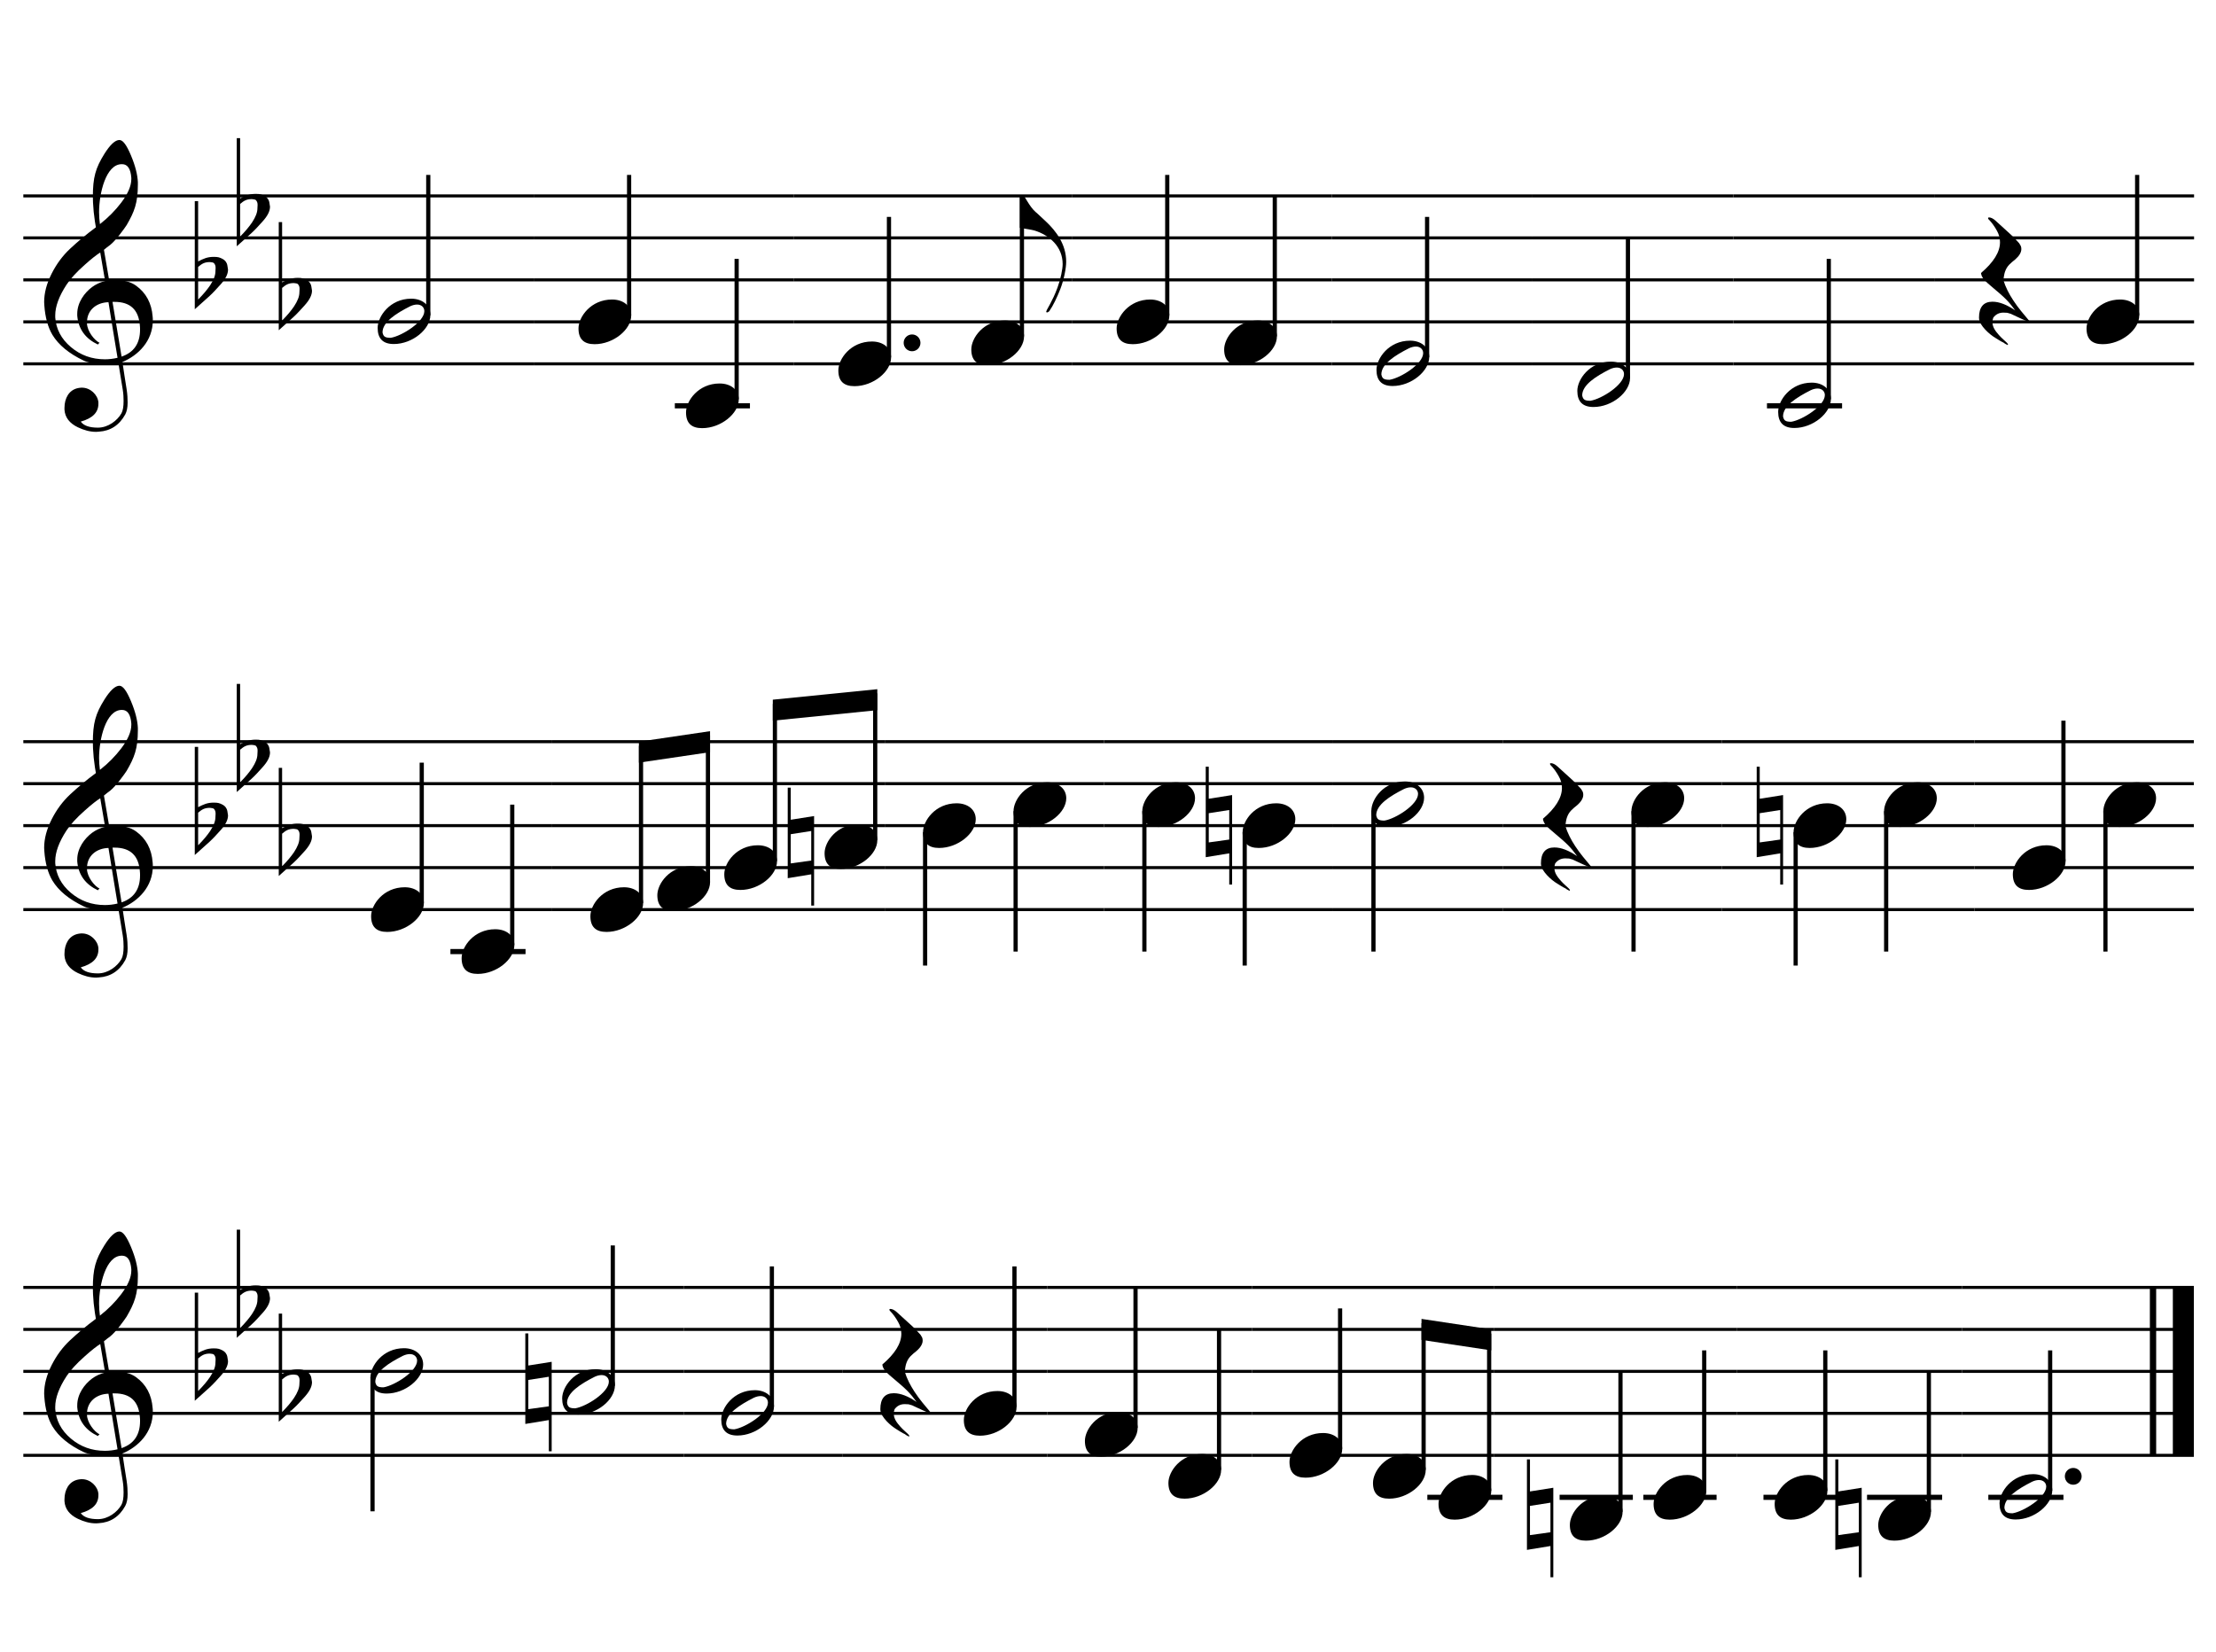
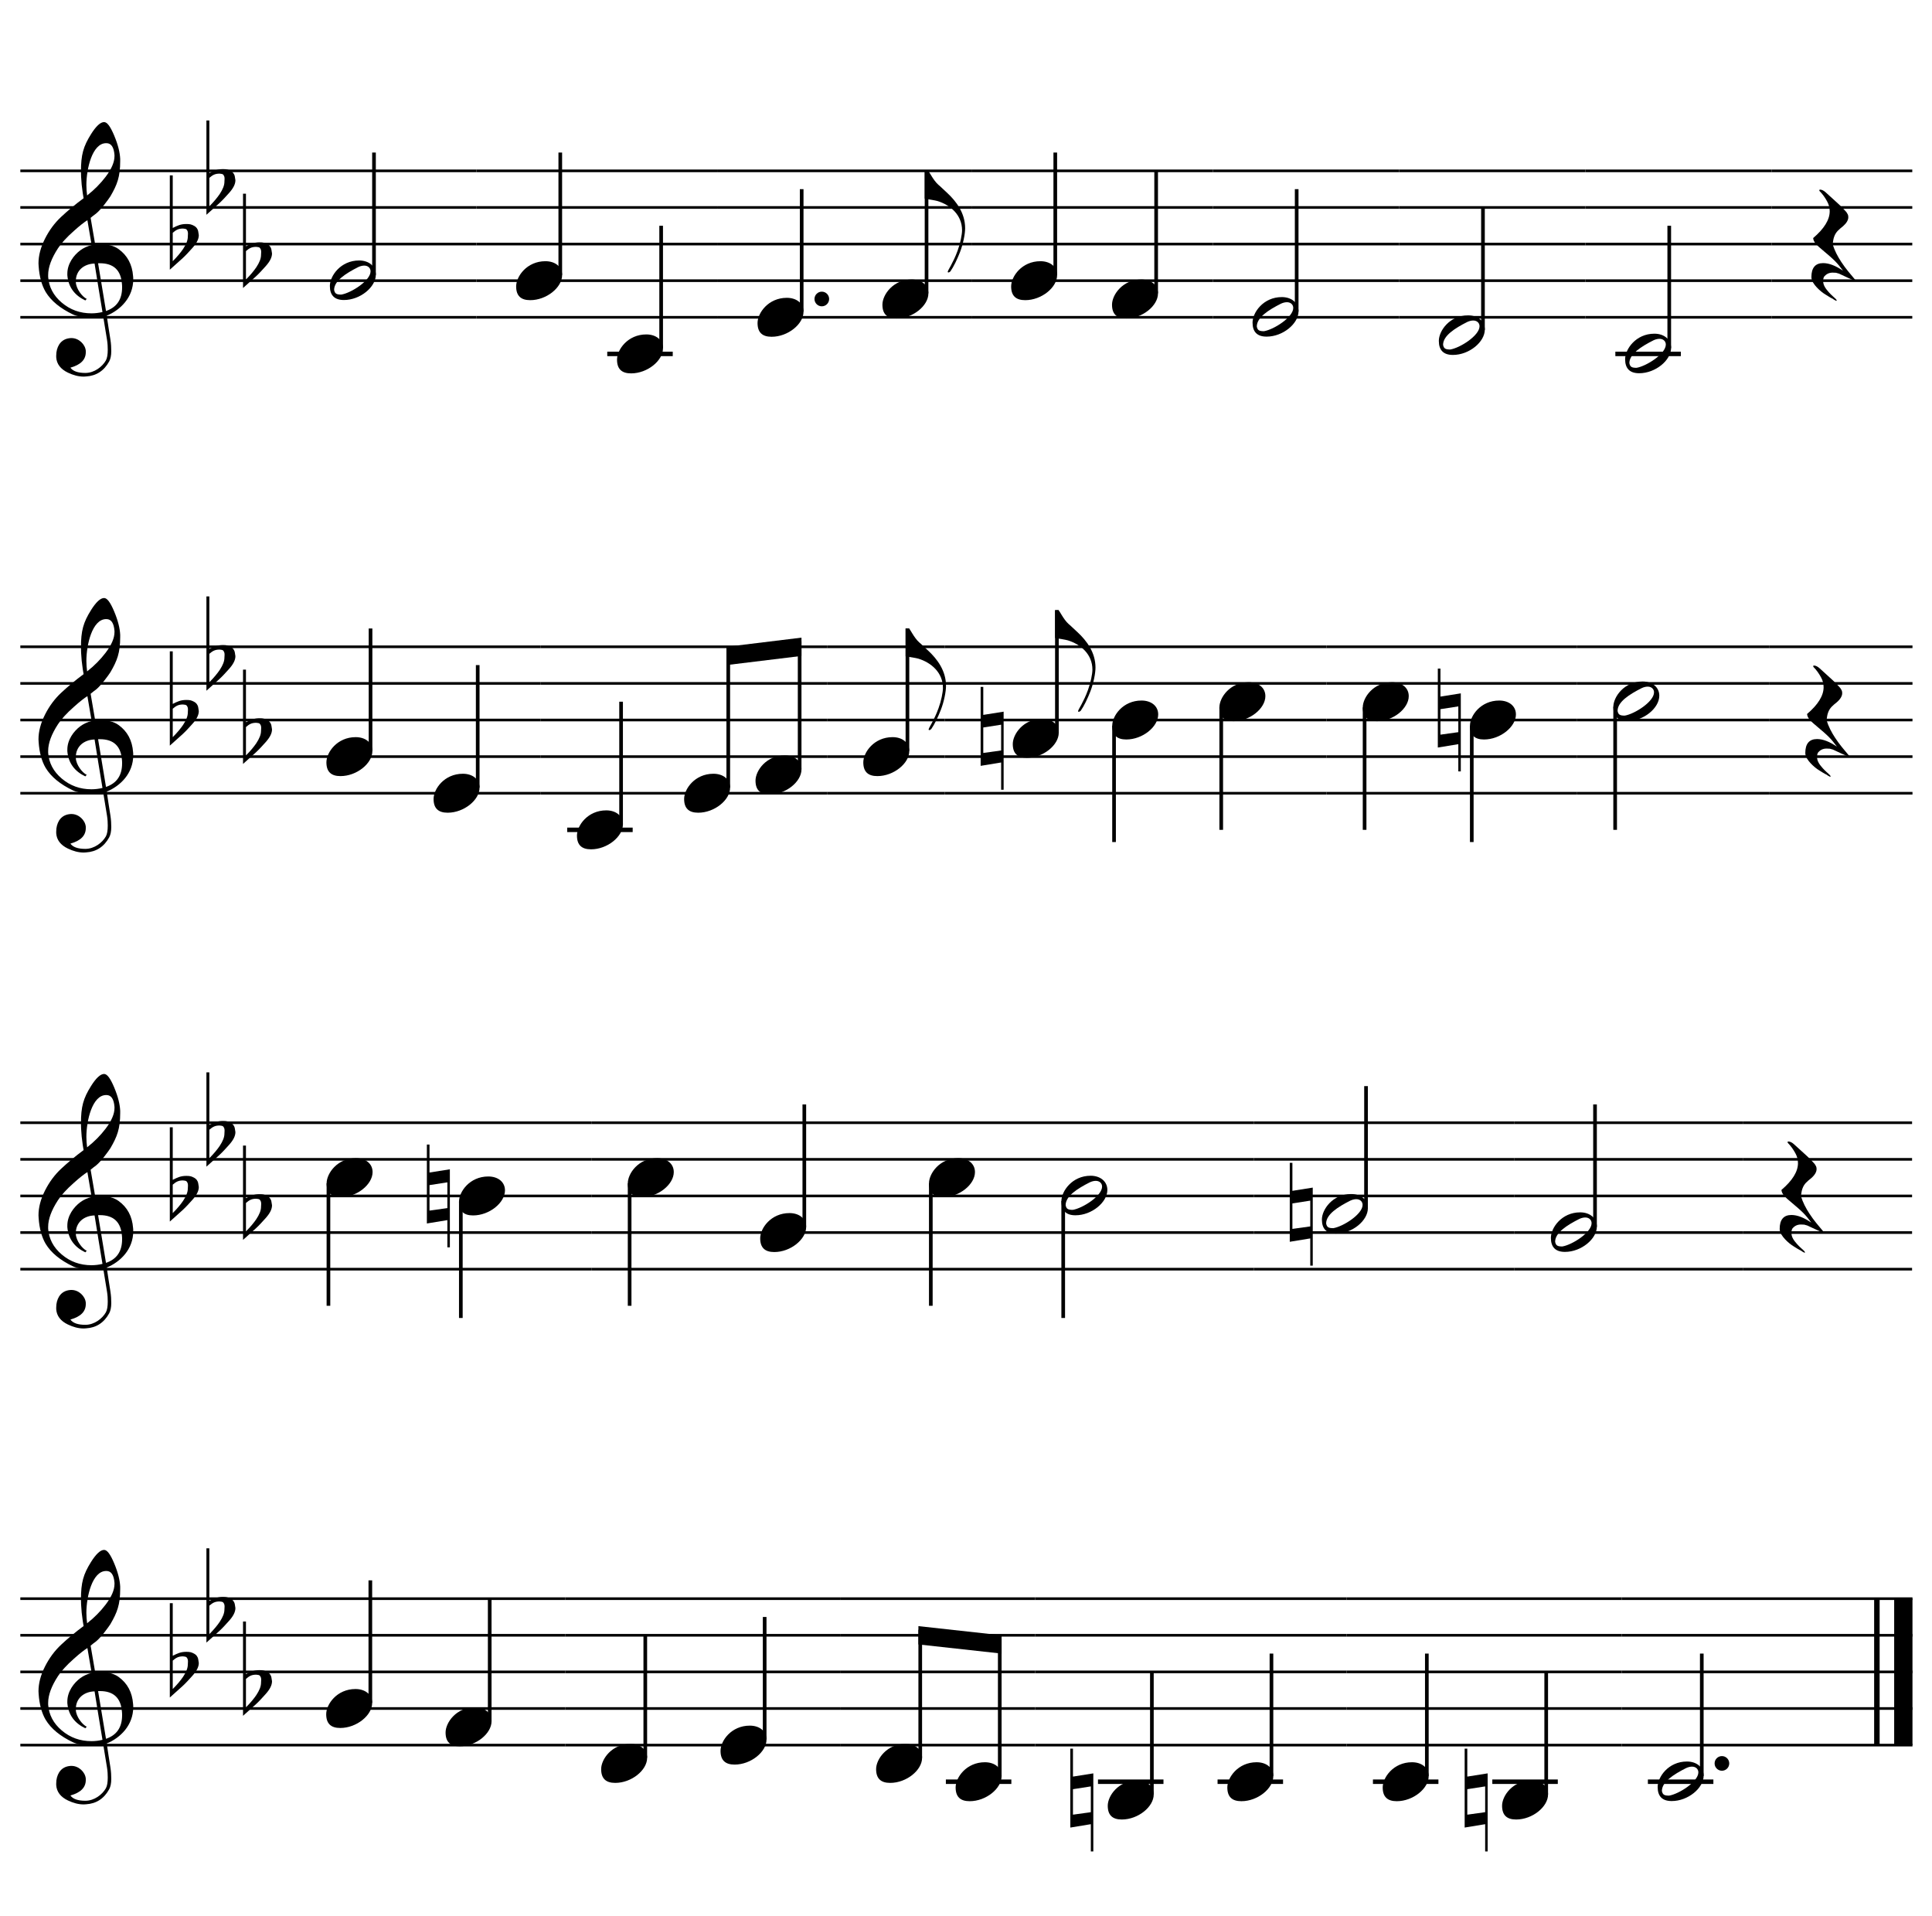
- <svg xmlns="http://www.w3.org/2000/svg" xmlns:xlink="http://www.w3.org/1999/xlink" viewBox="0 0 9500 7080">
+ <svg xmlns="http://www.w3.org/2000/svg" xmlns:xlink="http://www.w3.org/1999/xlink" viewBox="0 0 9500 9420">
  <defs>
    <g id="E050">
      <path transform="scale(1,-1)" d="M441 -245c-23 -4 -48 -6 -76 -6c-59 0 -102 7 -130 20c-88 42 -150 93 -187 154c-26 44 -43 103 -48 176c0 6 -1 13 -1 19c0 54 15 111 45 170c29 57 65 106 110 148s96 85 153 127c-3 16 -8 46 -13 92c-4 43 -5 73 -5 89c0 117 16 172 69 257c34 54 64 82 89 82 c21 0 43 -30 69 -92s39 -115 41 -159v-15c0 -109 -21 -162 -67 -241c-13 -20 -63 -90 -98 -118c-13 -9 -25 -19 -37 -29l31 -181c8 1 18 2 28 2c58 0 102 -12 133 -35c59 -43 92 -104 98 -184c1 -7 1 -15 1 -22c0 -123 -87 -209 -181 -248c8 -57 17 -110 25 -162 c5 -31 6 -58 6 -80c0 -30 -5 -53 -14 -70c-35 -64 -88 -99 -158 -103c-5 0 -11 -1 -16 -1c-37 0 -72 10 -108 27c-50 24 -77 59 -80 105v11c0 29 7 55 20 76c18 28 45 42 79 44h6c49 0 93 -42 97 -87v-9c0 -51 -34 -86 -105 -106c17 -24 51 -36 102 -36c62 0 116 43 140 85 c9 16 13 41 13 74c0 20 -1 42 -5 67c-8 53 -18 106 -26 159zM461 939c-95 0 -135 -175 -135 -286c0 -24 2 -48 5 -71c50 39 92 82 127 128c40 53 60 100 60 140v8c-4 53 -22 81 -55 81h-2zM406 119l54 -326c73 25 110 78 110 161c0 7 0 15 -1 23c-7 95 -57 142 -151 142h-12 zM382 117c-72 -2 -128 -47 -128 -120v-7c2 -46 43 -99 75 -115c-3 -2 -7 -5 -10 -10c-70 33 -116 88 -123 172v11c0 68 44 126 88 159c23 17 49 29 78 36l-29 170c-21 -13 -52 -37 -92 -73c-50 -44 -86 -84 -109 -119c-45 -69 -67 -130 -67 -182v-13c5 -68 35 -127 93 -176 s125 -73 203 -73c25 0 50 3 75 9c-19 111 -36 221 -54 331z" />
    </g>
    <g id="E260">
      <path transform="scale(1,-1)" d="M20 110c32 16 54 27 93 27c26 0 35 -3 54 -13c13 -7 24 -20 27 -38l4 -25c0 -28 -16 -57 -45 -89c-23 -25 -39 -44 -65 -68l-88 -79v644h20v-359zM90 106c-32 0 -48 -10 -70 -29v-194c31 31 54 59 71 84c21 32 32 59 32 84c0 9 1 16 1 20c0 14 -3 21 -11 30l-8 3z" />
    </g>
    <g id="E0A3">
      <path transform="scale(1,-1)" d="M278 64c0 22 -17 39 -43 39c-12 0 -26 -3 -41 -10c-85 -43 -165 -94 -165 -156c5 -25 15 -32 49 -32c67 11 200 95 200 159zM0 -36c0 68 73 174 200 174c66 0 114 -39 114 -97c0 -84 -106 -173 -218 -173c-64 0 -96 32 -96 96z" />
    </g>
    <g id="E0A4">
      <path transform="scale(1,-1)" d="M0 -39c0 68 73 172 200 172c66 0 114 -37 114 -95c0 -84 -106 -171 -218 -171c-64 0 -96 30 -96 94z" />
    </g>
    <g id="E240">
      <path transform="scale(1,-1)" d="M179 -646c15 29 29 55 46 102c18 49 30 108 30 138c0 105 -80 173 -168 200c-18 5 -47 9 -87 16v190h22c8 0 33 -61 71 -95c4 -3 -2 3 61 -56c62 -58 122 -137 122 -241c0 -38 -13 -106 -35 -163c-20 -51 -43 -99 -66 -132c-6 -5 -10 -7 -13 -7s-5 2 -5 5l4 10 c1 3 14 25 18 33z" />
    </g>
    <g id="E4E5">
      <path transform="scale(1,-1)" d="M107 292c-13 24 -30 49 -52 71c-1 1 0 2 0 3l-2 2c3 3 4 4 6 4c12 0 26 -7 40 -20s44 -40 89 -81c26 -24 28 -29 46 -47c4 -4 8 -9 10 -14c6 -8 8 -16 8 -27c0 -19 -12 -40 -36 -61c-28 -23 -49 -38 -61 -73c-4 -11 -7 -27 -10 -50c13 -43 34 -83 59 -121 c31 -47 59 -79 101 -129c-8 0 -26 7 -54 20l-62 29l-21 6l-23 1c-25 0 -45 -10 -60 -30l-4 -14l-1 -12c0 -33 20 -56 39 -78c8 -9 17 -18 26 -26c17 -15 27 -24 28 -30l-3 -3c-11 5 -19 10 -25 15c-9 3 -37 21 -45 26c-24 14 -45 32 -63 51c-19 21 -37 44 -37 71 c0 63 27 95 80 95c41 0 86 -18 136 -52c-19 26 -37 48 -55 66c-23 23 -48 44 -73 65c-28 23 -47 40 -58 53s-17 26 -18 39c75 64 113 125 113 183c0 27 -7 48 -18 68z" />
    </g>
    <g id="E261">
      <path transform="scale(1,-1)" d="M0 -188v539h18v-191l139 22v-533h-17v186zM18 -100l122 17v176l-122 -19v-174z" />
    </g>
  </defs>
  <g transform="translate(100, 300)">
-     <path d="M0 540 L2188 540" stroke-width="13" stroke="#000" />
-     <path d="M0 720 L2188 720" stroke-width="13" stroke="#000" />
-     <path d="M0 900 L2188 900" stroke-width="13" stroke="#000" />
-     <path d="M0 1080 L2188 1080" stroke-width="13" stroke="#000" />
-     <path d="M0 1260 L2188 1260" stroke-width="13" stroke="#000" />
+     <path d="M0 540 L2243 540" stroke-width="13" stroke="#000" />
+     <path d="M0 720 L2243 720" stroke-width="13" stroke="#000" />
+     <path d="M0 900 L2243 900" stroke-width="13" stroke="#000" />
+     <path d="M0 1080 L2243 1080" stroke-width="13" stroke="#000" />
+     <path d="M0 1260 L2243 1260" stroke-width="13" stroke="#000" />
    <use transform="translate(90, 1080) scale(0.72, 0.72)" xlink:href="#E050" />
    <use transform="translate(735, 900) scale(0.72, 0.72)" xlink:href="#E260" />
    <use transform="translate(915, 630) scale(0.72, 0.72)" xlink:href="#E260" />
    <use transform="translate(1095, 990) scale(0.72, 0.72)" xlink:href="#E260" />
-     <use transform="translate(1519, 1080) scale(0.72, 0.72)" xlink:href="#E0A3" />
-     <path d="M1736 1052 L1736 450" stroke-width="18" stroke="#000" />
-     <path d="M2188 540 L3302 540" stroke-width="13" stroke="#000" />
-     <path d="M2188 720 L3302 720" stroke-width="13" stroke="#000" />
-     <path d="M2188 900 L3302 900" stroke-width="13" stroke="#000" />
-     <path d="M2188 1080 L3302 1080" stroke-width="13" stroke="#000" />
-     <path d="M2188 1260 L3302 1260" stroke-width="13" stroke="#000" />
-     <path d="M2793 1440 L3115 1440" stroke-width="22" stroke="#000" />
-     <use transform="translate(2380, 1080) scale(0.72, 0.72)" xlink:href="#E0A4" />
-     <path d="M2597 1052 L2597 450" stroke-width="18" stroke="#000" />
-     <use transform="translate(2841, 1440) scale(0.72, 0.72)" xlink:href="#E0A4" />
-     <path d="M3058 1412 L3058 810" stroke-width="18" stroke="#000" />
-     <path d="M3302 540 L4495 540" stroke-width="13" stroke="#000" />
-     <path d="M3302 720 L4495 720" stroke-width="13" stroke="#000" />
-     <path d="M3302 900 L4495 900" stroke-width="13" stroke="#000" />
-     <path d="M3302 1080 L4495 1080" stroke-width="13" stroke="#000" />
-     <path d="M3302 1260 L4495 1260" stroke-width="13" stroke="#000" />
-     <use transform="translate(3494, 1260) scale(0.72, 0.72)" xlink:href="#E0A4" />
-     <ellipse cx="3810" cy="1170" rx="36" ry="36" />
-     <path d="M3711 1232 L3711 630" stroke-width="18" stroke="#000" />
-     <use transform="translate(4064, 1170) scale(0.72, 0.72)" xlink:href="#E0A4" />
-     <path d="M4281 1142 L4281 540" stroke-width="18" stroke="#000" />
-     <use transform="translate(4272, 540) scale(0.72, 0.72)" xlink:href="#E240" />
-     <path d="M4495 540 L5609 540" stroke-width="13" stroke="#000" />
-     <path d="M4495 720 L5609 720" stroke-width="13" stroke="#000" />
-     <path d="M4495 900 L5609 900" stroke-width="13" stroke="#000" />
-     <path d="M4495 1080 L5609 1080" stroke-width="13" stroke="#000" />
-     <path d="M4495 1260 L5609 1260" stroke-width="13" stroke="#000" />
-     <use transform="translate(4687, 1080) scale(0.72, 0.72)" xlink:href="#E0A4" />
-     <path d="M4904 1052 L4904 450" stroke-width="18" stroke="#000" />
-     <use transform="translate(5148, 1170) scale(0.72, 0.72)" xlink:href="#E0A4" />
-     <path d="M5365 1142 L5365 540" stroke-width="18" stroke="#000" />
-     <path d="M5609 540 L6470 540" stroke-width="13" stroke="#000" />
-     <path d="M5609 720 L6470 720" stroke-width="13" stroke="#000" />
-     <path d="M5609 900 L6470 900" stroke-width="13" stroke="#000" />
-     <path d="M5609 1080 L6470 1080" stroke-width="13" stroke="#000" />
-     <path d="M5609 1260 L6470 1260" stroke-width="13" stroke="#000" />
-     <use transform="translate(5801, 1260) scale(0.72, 0.72)" xlink:href="#E0A3" />
-     <path d="M6018 1232 L6018 630" stroke-width="18" stroke="#000" />
-     <path d="M6470 540 L7331 540" stroke-width="13" stroke="#000" />
-     <path d="M6470 720 L7331 720" stroke-width="13" stroke="#000" />
-     <path d="M6470 900 L7331 900" stroke-width="13" stroke="#000" />
-     <path d="M6470 1080 L7331 1080" stroke-width="13" stroke="#000" />
-     <path d="M6470 1260 L7331 1260" stroke-width="13" stroke="#000" />
-     <use transform="translate(6662, 1350) scale(0.72, 0.72)" xlink:href="#E0A3" />
-     <path d="M6879 1322 L6879 720" stroke-width="18" stroke="#000" />
-     <path d="M7331 540 L8192 540" stroke-width="13" stroke="#000" />
-     <path d="M7331 720 L8192 720" stroke-width="13" stroke="#000" />
-     <path d="M7331 900 L8192 900" stroke-width="13" stroke="#000" />
-     <path d="M7331 1080 L8192 1080" stroke-width="13" stroke="#000" />
-     <path d="M7331 1260 L8192 1260" stroke-width="13" stroke="#000" />
-     <path d="M7475 1440 L7797 1440" stroke-width="22" stroke="#000" />
-     <use transform="translate(7523, 1440) scale(0.72, 0.72)" xlink:href="#E0A3" />
-     <path d="M7740 1412 L7740 810" stroke-width="18" stroke="#000" />
-     <path d="M8192 540 L9306 540" stroke-width="13" stroke="#000" />
-     <path d="M8192 720 L9306 720" stroke-width="13" stroke="#000" />
-     <path d="M8192 900 L9306 900" stroke-width="13" stroke="#000" />
-     <path d="M8192 1080 L9306 1080" stroke-width="13" stroke="#000" />
-     <path d="M8192 1260 L9306 1260" stroke-width="13" stroke="#000" />
-     <use transform="translate(8384, 900) scale(0.72, 0.72)" xlink:href="#E4E5" />
-     <use transform="translate(8845, 1080) scale(0.72, 0.72)" xlink:href="#E0A4" />
-     <path d="M9062 1052 L9062 450" stroke-width="18" stroke="#000" />
-     <path d="M0 2880 L2267 2880" stroke-width="13" stroke="#000" />
-     <path d="M0 3060 L2267 3060" stroke-width="13" stroke="#000" />
-     <path d="M0 3240 L2267 3240" stroke-width="13" stroke="#000" />
-     <path d="M0 3420 L2267 3420" stroke-width="13" stroke="#000" />
-     <path d="M0 3600 L2267 3600" stroke-width="13" stroke="#000" />
+     <use transform="translate(1522, 1080) scale(0.72, 0.72)" xlink:href="#E0A3" />
+     <path d="M1739 1052 L1739 450" stroke-width="18" stroke="#000" />
+     <path d="M2243 540 L3430 540" stroke-width="13" stroke="#000" />
+     <path d="M2243 720 L3430 720" stroke-width="13" stroke="#000" />
+     <path d="M2243 900 L3430 900" stroke-width="13" stroke="#000" />
+     <path d="M2243 1080 L3430 1080" stroke-width="13" stroke="#000" />
+     <path d="M2243 1260 L3430 1260" stroke-width="13" stroke="#000" />
+     <path d="M2886 1440 L3208 1440" stroke-width="22" stroke="#000" />
+     <use transform="translate(2438, 1080) scale(0.72, 0.72)" xlink:href="#E0A4" />
+     <path d="M2655 1052 L2655 450" stroke-width="18" stroke="#000" />
+     <use transform="translate(2934, 1440) scale(0.72, 0.72)" xlink:href="#E0A4" />
+     <path d="M3151 1412 L3151 810" stroke-width="18" stroke="#000" />
+     <path d="M3430 540 L4677 540" stroke-width="13" stroke="#000" />
+     <path d="M3430 720 L4677 720" stroke-width="13" stroke="#000" />
+     <path d="M3430 900 L4677 900" stroke-width="13" stroke="#000" />
+     <path d="M3430 1080 L4677 1080" stroke-width="13" stroke="#000" />
+     <path d="M3430 1260 L4677 1260" stroke-width="13" stroke="#000" />
+     <use transform="translate(3625, 1260) scale(0.72, 0.72)" xlink:href="#E0A4" />
+     <ellipse cx="3941" cy="1170" rx="36" ry="36" />
+     <path d="M3842 1232 L3842 630" stroke-width="18" stroke="#000" />
+     <use transform="translate(4239, 1170) scale(0.72, 0.72)" xlink:href="#E0A4" />
+     <path d="M4456 1142 L4456 540" stroke-width="18" stroke="#000" />
+     <use transform="translate(4447, 540) scale(0.72, 0.72)" xlink:href="#E240" />
+     <path d="M4677 540 L5864 540" stroke-width="13" stroke="#000" />
+     <path d="M4677 720 L5864 720" stroke-width="13" stroke="#000" />
+     <path d="M4677 900 L5864 900" stroke-width="13" stroke="#000" />
+     <path d="M4677 1080 L5864 1080" stroke-width="13" stroke="#000" />
+     <path d="M4677 1260 L5864 1260" stroke-width="13" stroke="#000" />
+     <use transform="translate(4872, 1080) scale(0.72, 0.72)" xlink:href="#E0A4" />
+     <path d="M5089 1052 L5089 450" stroke-width="18" stroke="#000" />
+     <use transform="translate(5368, 1170) scale(0.72, 0.72)" xlink:href="#E0A4" />
+     <path d="M5585 1142 L5585 540" stroke-width="18" stroke="#000" />
+     <path d="M5864 540 L6780 540" stroke-width="13" stroke="#000" />
+     <path d="M5864 720 L6780 720" stroke-width="13" stroke="#000" />
+     <path d="M5864 900 L6780 900" stroke-width="13" stroke="#000" />
+     <path d="M5864 1080 L6780 1080" stroke-width="13" stroke="#000" />
+     <path d="M5864 1260 L6780 1260" stroke-width="13" stroke="#000" />
+     <use transform="translate(6059, 1260) scale(0.72, 0.72)" xlink:href="#E0A3" />
+     <path d="M6276 1232 L6276 630" stroke-width="18" stroke="#000" />
+     <path d="M6780 540 L7696 540" stroke-width="13" stroke="#000" />
+     <path d="M6780 720 L7696 720" stroke-width="13" stroke="#000" />
+     <path d="M6780 900 L7696 900" stroke-width="13" stroke="#000" />
+     <path d="M6780 1080 L7696 1080" stroke-width="13" stroke="#000" />
+     <path d="M6780 1260 L7696 1260" stroke-width="13" stroke="#000" />
+     <use transform="translate(6975, 1350) scale(0.72, 0.72)" xlink:href="#E0A3" />
+     <path d="M7192 1322 L7192 720" stroke-width="18" stroke="#000" />
+     <path d="M7696 540 L8612 540" stroke-width="13" stroke="#000" />
+     <path d="M7696 720 L8612 720" stroke-width="13" stroke="#000" />
+     <path d="M7696 900 L8612 900" stroke-width="13" stroke="#000" />
+     <path d="M7696 1080 L8612 1080" stroke-width="13" stroke="#000" />
+     <path d="M7696 1260 L8612 1260" stroke-width="13" stroke="#000" />
+     <path d="M7843 1440 L8165 1440" stroke-width="22" stroke="#000" />
+     <use transform="translate(7891, 1440) scale(0.72, 0.72)" xlink:href="#E0A3" />
+     <path d="M8108 1412 L8108 810" stroke-width="18" stroke="#000" />
+     <path d="M8612 540 L9303 540" stroke-width="13" stroke="#000" />
+     <path d="M8612 720 L9303 720" stroke-width="13" stroke="#000" />
+     <path d="M8612 900 L9303 900" stroke-width="13" stroke="#000" />
+     <path d="M8612 1080 L9303 1080" stroke-width="13" stroke="#000" />
+     <path d="M8612 1260 L9303 1260" stroke-width="13" stroke="#000" />
+     <use transform="translate(8807, 900) scale(0.72, 0.72)" xlink:href="#E4E5" />
+     <path d="M0 2880 L2559 2880" stroke-width="13" stroke="#000" />
+     <path d="M0 3060 L2559 3060" stroke-width="13" stroke="#000" />
+     <path d="M0 3240 L2559 3240" stroke-width="13" stroke="#000" />
+     <path d="M0 3420 L2559 3420" stroke-width="13" stroke="#000" />
+     <path d="M0 3600 L2559 3600" stroke-width="13" stroke="#000" />
    <use transform="translate(90, 3420) scale(0.72, 0.72)" xlink:href="#E050" />
    <use transform="translate(735, 3240) scale(0.72, 0.72)" xlink:href="#E260" />
    <use transform="translate(915, 2970) scale(0.72, 0.72)" xlink:href="#E260" />
    <use transform="translate(1095, 3330) scale(0.72, 0.72)" xlink:href="#E260" />
-     <path d="M1831 3780 L2153 3780" stroke-width="22" stroke="#000" />
-     <use transform="translate(1491, 3600) scale(0.72, 0.72)" xlink:href="#E0A4" />
-     <path d="M1708 3572 L1708 2970" stroke-width="18" stroke="#000" />
-     <use transform="translate(1879, 3780) scale(0.72, 0.72)" xlink:href="#E0A4" />
-     <path d="M2096 3752 L2096 3150" stroke-width="18" stroke="#000" />
-     <path d="M2267 2880 L3693 2880" stroke-width="13" stroke="#000" />
-     <path d="M2267 3060 L3693 3060" stroke-width="13" stroke="#000" />
-     <path d="M2267 3240 L3693 3240" stroke-width="13" stroke="#000" />
-     <path d="M2267 3420 L3693 3420" stroke-width="13" stroke="#000" />
-     <path d="M2267 3600 L3693 3600" stroke-width="13" stroke="#000" />
-     <polygon points="2639,2880 2944,2835 2944,2925 2639,2970" />
-     <use transform="translate(2431, 3600) scale(0.72, 0.72)" xlink:href="#E0A4" />
-     <path d="M2648 3572 L2648 2898" stroke-width="18" stroke="#000" />
-     <use transform="translate(2718, 3510) scale(0.72, 0.72)" xlink:href="#E0A4" />
-     <path d="M2935 3482 L2935 2853" stroke-width="18" stroke="#000" />
-     <polygon points="3213,2700 3661,2655 3661,2745 3213,2790" />
-     <use transform="translate(3005, 3420) scale(0.72, 0.72)" xlink:href="#E0A4" />
-     <path d="M3222 3392 L3222 2718" stroke-width="18" stroke="#000" />
-     <use transform="translate(3435, 3330) scale(0.72, 0.72)" xlink:href="#E0A4" />
-     <path d="M3652 3302 L3652 2673" stroke-width="18" stroke="#000" />
-     <use transform="translate(3277, 3330) scale(0.72, 0.72)" xlink:href="#E261" />
-     <path d="M3693 2880 L4633 2880" stroke-width="13" stroke="#000" />
-     <path d="M3693 3060 L4633 3060" stroke-width="13" stroke="#000" />
-     <path d="M3693 3240 L4633 3240" stroke-width="13" stroke="#000" />
-     <path d="M3693 3420 L4633 3420" stroke-width="13" stroke="#000" />
-     <path d="M3693 3600 L4633 3600" stroke-width="13" stroke="#000" />
-     <use transform="translate(3857, 3240) scale(0.72, 0.72)" xlink:href="#E0A4" />
-     <path d="M3866 3268 L3866 3840" stroke-width="18" stroke="#000" />
-     <use transform="translate(4245, 3150) scale(0.72, 0.72)" xlink:href="#E0A4" />
-     <path d="M4254 3178 L4254 3780" stroke-width="18" stroke="#000" />
-     <path d="M4633 2880 L5615 2880" stroke-width="13" stroke="#000" />
-     <path d="M4633 3060 L5615 3060" stroke-width="13" stroke="#000" />
-     <path d="M4633 3240 L5615 3240" stroke-width="13" stroke="#000" />
-     <path d="M4633 3420 L5615 3420" stroke-width="13" stroke="#000" />
-     <path d="M4633 3600 L5615 3600" stroke-width="13" stroke="#000" />
-     <use transform="translate(4797, 3150) scale(0.72, 0.72)" xlink:href="#E0A4" />
-     <path d="M4806 3178 L4806 3780" stroke-width="18" stroke="#000" />
-     <use transform="translate(5227, 3240) scale(0.72, 0.72)" xlink:href="#E0A4" />
-     <path d="M5236 3268 L5236 3840" stroke-width="18" stroke="#000" />
-     <use transform="translate(5069, 3240) scale(0.72, 0.72)" xlink:href="#E261" />
-     <path d="M5615 2880 L6342 2880" stroke-width="13" stroke="#000" />
-     <path d="M5615 3060 L6342 3060" stroke-width="13" stroke="#000" />
-     <path d="M5615 3240 L6342 3240" stroke-width="13" stroke="#000" />
-     <path d="M5615 3420 L6342 3420" stroke-width="13" stroke="#000" />
-     <path d="M5615 3600 L6342 3600" stroke-width="13" stroke="#000" />
-     <use transform="translate(5779, 3150) scale(0.72, 0.72)" xlink:href="#E0A3" />
-     <path d="M5788 3175 L5788 3780" stroke-width="18" stroke="#000" />
-     <path d="M6342 2880 L7282 2880" stroke-width="13" stroke="#000" />
-     <path d="M6342 3060 L7282 3060" stroke-width="13" stroke="#000" />
-     <path d="M6342 3240 L7282 3240" stroke-width="13" stroke="#000" />
-     <path d="M6342 3420 L7282 3420" stroke-width="13" stroke="#000" />
-     <path d="M6342 3600 L7282 3600" stroke-width="13" stroke="#000" />
-     <use transform="translate(6506, 3240) scale(0.72, 0.72)" xlink:href="#E4E5" />
-     <use transform="translate(6894, 3150) scale(0.72, 0.72)" xlink:href="#E0A4" />
-     <path d="M6903 3178 L6903 3780" stroke-width="18" stroke="#000" />
-     <path d="M7282 2880 L8365 2880" stroke-width="13" stroke="#000" />
-     <path d="M7282 3060 L8365 3060" stroke-width="13" stroke="#000" />
-     <path d="M7282 3240 L8365 3240" stroke-width="13" stroke="#000" />
-     <path d="M7282 3420 L8365 3420" stroke-width="13" stroke="#000" />
-     <path d="M7282 3600 L8365 3600" stroke-width="13" stroke="#000" />
-     <use transform="translate(7589, 3240) scale(0.72, 0.72)" xlink:href="#E0A4" />
-     <path d="M7598 3268 L7598 3840" stroke-width="18" stroke="#000" />
-     <use transform="translate(7431, 3240) scale(0.72, 0.72)" xlink:href="#E261" />
-     <use transform="translate(7977, 3150) scale(0.72, 0.72)" xlink:href="#E0A4" />
-     <path d="M7986 3178 L7986 3780" stroke-width="18" stroke="#000" />
-     <path d="M8365 2880 L9305 2880" stroke-width="13" stroke="#000" />
-     <path d="M8365 3060 L9305 3060" stroke-width="13" stroke="#000" />
-     <path d="M8365 3240 L9305 3240" stroke-width="13" stroke="#000" />
-     <path d="M8365 3420 L9305 3420" stroke-width="13" stroke="#000" />
-     <path d="M8365 3600 L9305 3600" stroke-width="13" stroke="#000" />
-     <use transform="translate(8529, 3420) scale(0.72, 0.72)" xlink:href="#E0A4" />
-     <path d="M8746 3392 L8746 2790" stroke-width="18" stroke="#000" />
-     <use transform="translate(8917, 3150) scale(0.72, 0.72)" xlink:href="#E0A4" />
-     <path d="M8926 3178 L8926 3780" stroke-width="18" stroke="#000" />
-     <path d="M0 5220 L2009 5220" stroke-width="13" stroke="#000" />
-     <path d="M0 5400 L2009 5400" stroke-width="13" stroke="#000" />
-     <path d="M0 5580 L2009 5580" stroke-width="13" stroke="#000" />
-     <path d="M0 5760 L2009 5760" stroke-width="13" stroke="#000" />
-     <path d="M0 5940 L2009 5940" stroke-width="13" stroke="#000" />
+     <use transform="translate(1505, 3420) scale(0.72, 0.72)" xlink:href="#E0A4" />
+     <path d="M1722 3392 L1722 2790" stroke-width="18" stroke="#000" />
+     <use transform="translate(2032, 3600) scale(0.72, 0.72)" xlink:href="#E0A4" />
+     <path d="M2249 3572 L2249 2970" stroke-width="18" stroke="#000" />
+     <path d="M2559 2880 L3967 2880" stroke-width="13" stroke="#000" />
+     <path d="M2559 3060 L3967 3060" stroke-width="13" stroke="#000" />
+     <path d="M2559 3240 L3967 3240" stroke-width="13" stroke="#000" />
+     <path d="M2559 3420 L3967 3420" stroke-width="13" stroke="#000" />
+     <path d="M2559 3600 L3967 3600" stroke-width="13" stroke="#000" />
+     <path d="M2689 3780 L3011 3780" stroke-width="22" stroke="#000" />
+     <use transform="translate(2737, 3780) scale(0.72, 0.72)" xlink:href="#E0A4" />
+     <path d="M2954 3752 L2954 3150" stroke-width="18" stroke="#000" />
+     <polygon points="3472,2880 3841,2835 3841,2925 3472,2970" />
+     <use transform="translate(3264, 3600) scale(0.72, 0.72)" xlink:href="#E0A4" />
+     <path d="M3481 3572 L3481 2898" stroke-width="18" stroke="#000" />
+     <use transform="translate(3615, 3510) scale(0.72, 0.72)" xlink:href="#E0A4" />
+     <path d="M3832 3482 L3832 2853" stroke-width="18" stroke="#000" />
+     <path d="M3967 2880 L4546 2880" stroke-width="13" stroke="#000" />
+     <path d="M3967 3060 L4546 3060" stroke-width="13" stroke="#000" />
+     <path d="M3967 3240 L4546 3240" stroke-width="13" stroke="#000" />
+     <path d="M3967 3420 L4546 3420" stroke-width="13" stroke="#000" />
+     <path d="M3967 3600 L4546 3600" stroke-width="13" stroke="#000" />
+     <use transform="translate(4145, 3420) scale(0.72, 0.72)" xlink:href="#E0A4" />
+     <path d="M4362 3392 L4362 2790" stroke-width="18" stroke="#000" />
+     <use transform="translate(4353, 2790) scale(0.72, 0.72)" xlink:href="#E240" />
+     <path d="M4546 2880 L6423 2880" stroke-width="13" stroke="#000" />
+     <path d="M4546 3060 L6423 3060" stroke-width="13" stroke="#000" />
+     <path d="M4546 3240 L6423 3240" stroke-width="13" stroke="#000" />
+     <path d="M4546 3420 L6423 3420" stroke-width="13" stroke="#000" />
+     <path d="M4546 3600 L6423 3600" stroke-width="13" stroke="#000" />
+     <use transform="translate(4880, 3330) scale(0.72, 0.72)" xlink:href="#E0A4" />
+     <path d="M5097 3302 L5097 2700" stroke-width="18" stroke="#000" />
+     <use transform="translate(5088, 2700) scale(0.72, 0.72)" xlink:href="#E240" />
+     <use transform="translate(4722, 3330) scale(0.72, 0.72)" xlink:href="#E261" />
+     <use transform="translate(5369, 3240) scale(0.72, 0.72)" xlink:href="#E0A4" />
+     <path d="M5378 3268 L5378 3840" stroke-width="18" stroke="#000" />
+     <use transform="translate(5896, 3150) scale(0.72, 0.72)" xlink:href="#E0A4" />
+     <path d="M5905 3178 L5905 3780" stroke-width="18" stroke="#000" />
+     <path d="M6423 2880 L7655 2880" stroke-width="13" stroke="#000" />
+     <path d="M6423 3060 L7655 3060" stroke-width="13" stroke="#000" />
+     <path d="M6423 3240 L7655 3240" stroke-width="13" stroke="#000" />
+     <path d="M6423 3420 L7655 3420" stroke-width="13" stroke="#000" />
+     <path d="M6423 3600 L7655 3600" stroke-width="13" stroke="#000" />
+     <use transform="translate(6601, 3150) scale(0.72, 0.72)" xlink:href="#E0A4" />
+     <path d="M6610 3178 L6610 3780" stroke-width="18" stroke="#000" />
+     <use transform="translate(7128, 3240) scale(0.72, 0.72)" xlink:href="#E0A4" />
+     <path d="M7137 3268 L7137 3840" stroke-width="18" stroke="#000" />
+     <use transform="translate(6970, 3240) scale(0.72, 0.72)" xlink:href="#E261" />
+     <path d="M7655 2880 L8599 2880" stroke-width="13" stroke="#000" />
+     <path d="M7655 3060 L8599 3060" stroke-width="13" stroke="#000" />
+     <path d="M7655 3240 L8599 3240" stroke-width="13" stroke="#000" />
+     <path d="M7655 3420 L8599 3420" stroke-width="13" stroke="#000" />
+     <path d="M7655 3600 L8599 3600" stroke-width="13" stroke="#000" />
+     <use transform="translate(7833, 3150) scale(0.72, 0.72)" xlink:href="#E0A3" />
+     <path d="M7842 3175 L7842 3780" stroke-width="18" stroke="#000" />
+     <path d="M8599 2880 L9304 2880" stroke-width="13" stroke="#000" />
+     <path d="M8599 3060 L9304 3060" stroke-width="13" stroke="#000" />
+     <path d="M8599 3240 L9304 3240" stroke-width="13" stroke="#000" />
+     <path d="M8599 3420 L9304 3420" stroke-width="13" stroke="#000" />
+     <path d="M8599 3600 L9304 3600" stroke-width="13" stroke="#000" />
+     <use transform="translate(8777, 3240) scale(0.72, 0.72)" xlink:href="#E4E5" />
+     <path d="M0 5220 L2808 5220" stroke-width="13" stroke="#000" />
+     <path d="M0 5400 L2808 5400" stroke-width="13" stroke="#000" />
+     <path d="M0 5580 L2808 5580" stroke-width="13" stroke="#000" />
+     <path d="M0 5760 L2808 5760" stroke-width="13" stroke="#000" />
+     <path d="M0 5940 L2808 5940" stroke-width="13" stroke="#000" />
    <use transform="translate(90, 5760) scale(0.72, 0.72)" xlink:href="#E050" />
    <use transform="translate(735, 5580) scale(0.72, 0.72)" xlink:href="#E260" />
    <use transform="translate(915, 5310) scale(0.72, 0.72)" xlink:href="#E260" />
    <use transform="translate(1095, 5670) scale(0.72, 0.72)" xlink:href="#E260" />
-     <use transform="translate(1488, 5580) scale(0.72, 0.72)" xlink:href="#E0A3" />
-     <path d="M1497 5605 L1497 6180" stroke-width="18" stroke="#000" />
-     <path d="M2009 5220 L2831 5220" stroke-width="13" stroke="#000" />
-     <path d="M2009 5400 L2831 5400" stroke-width="13" stroke="#000" />
-     <path d="M2009 5580 L2831 5580" stroke-width="13" stroke="#000" />
-     <path d="M2009 5760 L2831 5760" stroke-width="13" stroke="#000" />
-     <path d="M2009 5940 L2831 5940" stroke-width="13" stroke="#000" />
-     <use transform="translate(2310, 5670) scale(0.72, 0.72)" xlink:href="#E0A3" />
-     <path d="M2527 5642 L2527 5040" stroke-width="18" stroke="#000" />
-     <use transform="translate(2152, 5670) scale(0.72, 0.72)" xlink:href="#E261" />
-     <path d="M2831 5220 L3513 5220" stroke-width="13" stroke="#000" />
-     <path d="M2831 5400 L3513 5400" stroke-width="13" stroke="#000" />
-     <path d="M2831 5580 L3513 5580" stroke-width="13" stroke="#000" />
-     <path d="M2831 5760 L3513 5760" stroke-width="13" stroke="#000" />
-     <path d="M2831 5940 L3513 5940" stroke-width="13" stroke="#000" />
-     <use transform="translate(2992, 5760) scale(0.72, 0.72)" xlink:href="#E0A3" />
-     <path d="M3209 5732 L3209 5130" stroke-width="18" stroke="#000" />
-     <path d="M3513 5220 L4390 5220" stroke-width="13" stroke="#000" />
-     <path d="M3513 5400 L4390 5400" stroke-width="13" stroke="#000" />
-     <path d="M3513 5580 L4390 5580" stroke-width="13" stroke="#000" />
-     <path d="M3513 5760 L4390 5760" stroke-width="13" stroke="#000" />
-     <path d="M3513 5940 L4390 5940" stroke-width="13" stroke="#000" />
-     <use transform="translate(3674, 5580) scale(0.72, 0.72)" xlink:href="#E4E5" />
-     <use transform="translate(4032, 5760) scale(0.72, 0.72)" xlink:href="#E0A4" />
-     <path d="M4249 5732 L4249 5130" stroke-width="18" stroke="#000" />
-     <path d="M4390 5220 L5267 5220" stroke-width="13" stroke="#000" />
-     <path d="M4390 5400 L5267 5400" stroke-width="13" stroke="#000" />
-     <path d="M4390 5580 L5267 5580" stroke-width="13" stroke="#000" />
-     <path d="M4390 5760 L5267 5760" stroke-width="13" stroke="#000" />
-     <path d="M4390 5940 L5267 5940" stroke-width="13" stroke="#000" />
-     <use transform="translate(4551, 5850) scale(0.72, 0.72)" xlink:href="#E0A4" />
-     <path d="M4768 5822 L4768 5220" stroke-width="18" stroke="#000" />
-     <use transform="translate(4909, 6030) scale(0.72, 0.72)" xlink:href="#E0A4" />
-     <path d="M5126 6002 L5126 5400" stroke-width="18" stroke="#000" />
-     <path d="M5267 5220 L6306 5220" stroke-width="13" stroke="#000" />
-     <path d="M5267 5400 L6306 5400" stroke-width="13" stroke="#000" />
-     <path d="M5267 5580 L6306 5580" stroke-width="13" stroke="#000" />
-     <path d="M5267 5760 L6306 5760" stroke-width="13" stroke="#000" />
-     <path d="M5267 5940 L6306 5940" stroke-width="13" stroke="#000" />
-     <path d="M6019 6120 L6341 6120" stroke-width="22" stroke="#000" />
-     <use transform="translate(5428, 5940) scale(0.72, 0.72)" xlink:href="#E0A4" />
-     <path d="M5645 5912 L5645 5310" stroke-width="18" stroke="#000" />
-     <polygon points="5994,5355 6293,5400 6293,5490 5994,5445" />
-     <use transform="translate(5786, 6030) scale(0.72, 0.72)" xlink:href="#E0A4" />
-     <path d="M6003 6002 L6003 5373" stroke-width="18" stroke="#000" />
-     <use transform="translate(6067, 6120) scale(0.72, 0.72)" xlink:href="#E0A4" />
-     <path d="M6284 6092 L6284 5418" stroke-width="18" stroke="#000" />
-     <path d="M6306 5220 L7347 5220" stroke-width="13" stroke="#000" />
-     <path d="M6306 5400 L7347 5400" stroke-width="13" stroke="#000" />
-     <path d="M6306 5580 L7347 5580" stroke-width="13" stroke="#000" />
-     <path d="M6306 5760 L7347 5760" stroke-width="13" stroke="#000" />
-     <path d="M6306 5940 L7347 5940" stroke-width="13" stroke="#000" />
-     <path d="M6586 6120 L6900 6120" stroke-width="22" stroke="#000" />
-     <path d="M6945 6120 L7259 6120" stroke-width="22" stroke="#000" />
-     <use transform="translate(6630, 6210) scale(0.72, 0.72)" xlink:href="#E0A4" />
-     <path d="M6847 6182 L6847 5580" stroke-width="18" stroke="#000" />
-     <use transform="translate(6446, 6210) scale(0.72, 0.72)" xlink:href="#E261" />
-     <use transform="translate(6989, 6120) scale(0.72, 0.72)" xlink:href="#E0A4" />
-     <path d="M7206 6092 L7206 5490" stroke-width="18" stroke="#000" />
-     <path d="M7347 5220 L8311 5220" stroke-width="13" stroke="#000" />
-     <path d="M7347 5400 L8311 5400" stroke-width="13" stroke="#000" />
-     <path d="M7347 5580 L8311 5580" stroke-width="13" stroke="#000" />
-     <path d="M7347 5760 L8311 5760" stroke-width="13" stroke="#000" />
-     <path d="M7347 5940 L8311 5940" stroke-width="13" stroke="#000" />
-     <path d="M7460 6120 L7782 6120" stroke-width="22" stroke="#000" />
-     <path d="M7904 6120 L8226 6120" stroke-width="22" stroke="#000" />
-     <use transform="translate(7508, 6120) scale(0.72, 0.72)" xlink:href="#E0A4" />
-     <path d="M7725 6092 L7725 5490" stroke-width="18" stroke="#000" />
-     <use transform="translate(7952, 6210) scale(0.72, 0.72)" xlink:href="#E0A4" />
-     <path d="M8169 6182 L8169 5580" stroke-width="18" stroke="#000" />
-     <use transform="translate(7768, 6210) scale(0.72, 0.72)" xlink:href="#E261" />
-     <path d="M8311 5220 L9305 5220" stroke-width="13" stroke="#000" />
-     <path d="M8311 5400 L9305 5400" stroke-width="13" stroke="#000" />
-     <path d="M8311 5580 L9305 5580" stroke-width="13" stroke="#000" />
-     <path d="M8311 5760 L9305 5760" stroke-width="13" stroke="#000" />
-     <path d="M8311 5940 L9305 5940" stroke-width="13" stroke="#000" />
-     <path d="M8424 6120 L8746 6120" stroke-width="22" stroke="#000" />
-     <use transform="translate(8472, 6120) scale(0.72, 0.72)" xlink:href="#E0A3" />
-     <ellipse cx="8788" cy="6030" rx="36" ry="36" />
-     <path d="M8689 6092 L8689 5490" stroke-width="18" stroke="#000" />
-     <path d="M9130 5220 L9130 5940" stroke-width="27" stroke="#000" />
-     <path d="M9260 5220 L9260 5940" stroke-width="90" stroke="#000" />
+     <use transform="translate(1506, 5490) scale(0.72, 0.72)" xlink:href="#E0A4" />
+     <path d="M1515 5518 L1515 6120" stroke-width="18" stroke="#000" />
+     <use transform="translate(2157, 5580) scale(0.72, 0.72)" xlink:href="#E0A4" />
+     <path d="M2166 5608 L2166 6180" stroke-width="18" stroke="#000" />
+     <use transform="translate(1999, 5580) scale(0.72, 0.72)" xlink:href="#E261" />
+     <path d="M2808 5220 L4289 5220" stroke-width="13" stroke="#000" />
+     <path d="M2808 5400 L4289 5400" stroke-width="13" stroke="#000" />
+     <path d="M2808 5580 L4289 5580" stroke-width="13" stroke="#000" />
+     <path d="M2808 5760 L4289 5760" stroke-width="13" stroke="#000" />
+     <path d="M2808 5940 L4289 5940" stroke-width="13" stroke="#000" />
+     <use transform="translate(2987, 5490) scale(0.72, 0.72)" xlink:href="#E0A4" />
+     <path d="M2996 5518 L2996 6120" stroke-width="18" stroke="#000" />
+     <use transform="translate(3638, 5760) scale(0.72, 0.72)" xlink:href="#E0A4" />
+     <path d="M3855 5732 L3855 5130" stroke-width="18" stroke="#000" />
+     <path d="M4289 5220 L6065 5220" stroke-width="13" stroke="#000" />
+     <path d="M4289 5400 L6065 5400" stroke-width="13" stroke="#000" />
+     <path d="M4289 5580 L6065 5580" stroke-width="13" stroke="#000" />
+     <path d="M4289 5760 L6065 5760" stroke-width="13" stroke="#000" />
+     <path d="M4289 5940 L6065 5940" stroke-width="13" stroke="#000" />
+     <use transform="translate(4468, 5490) scale(0.72, 0.72)" xlink:href="#E0A4" />
+     <path d="M4477 5518 L4477 6120" stroke-width="18" stroke="#000" />
+     <use transform="translate(5119, 5580) scale(0.72, 0.72)" xlink:href="#E0A3" />
+     <path d="M5128 5605 L5128 6180" stroke-width="18" stroke="#000" />
+     <path d="M6065 5220 L7347 5220" stroke-width="13" stroke="#000" />
+     <path d="M6065 5400 L7347 5400" stroke-width="13" stroke="#000" />
+     <path d="M6065 5580 L7347 5580" stroke-width="13" stroke="#000" />
+     <path d="M6065 5760 L7347 5760" stroke-width="13" stroke="#000" />
+     <path d="M6065 5940 L7347 5940" stroke-width="13" stroke="#000" />
+     <use transform="translate(6400, 5670) scale(0.72, 0.72)" xlink:href="#E0A3" />
+     <path d="M6617 5642 L6617 5040" stroke-width="18" stroke="#000" />
+     <use transform="translate(6242, 5670) scale(0.72, 0.72)" xlink:href="#E261" />
+     <path d="M7347 5220 L8472 5220" stroke-width="13" stroke="#000" />
+     <path d="M7347 5400 L8472 5400" stroke-width="13" stroke="#000" />
+     <path d="M7347 5580 L8472 5580" stroke-width="13" stroke="#000" />
+     <path d="M7347 5760 L8472 5760" stroke-width="13" stroke="#000" />
+     <path d="M7347 5940 L8472 5940" stroke-width="13" stroke="#000" />
+     <use transform="translate(7526, 5760) scale(0.72, 0.72)" xlink:href="#E0A3" />
+     <path d="M7743 5732 L7743 5130" stroke-width="18" stroke="#000" />
+     <path d="M8472 5220 L9302 5220" stroke-width="13" stroke="#000" />
+     <path d="M8472 5400 L9302 5400" stroke-width="13" stroke="#000" />
+     <path d="M8472 5580 L9302 5580" stroke-width="13" stroke="#000" />
+     <path d="M8472 5760 L9302 5760" stroke-width="13" stroke="#000" />
+     <path d="M8472 5940 L9302 5940" stroke-width="13" stroke="#000" />
+     <use transform="translate(8651, 5580) scale(0.72, 0.72)" xlink:href="#E4E5" />
+     <path d="M0 7560 L2679 7560" stroke-width="13" stroke="#000" />
+     <path d="M0 7740 L2679 7740" stroke-width="13" stroke="#000" />
+     <path d="M0 7920 L2679 7920" stroke-width="13" stroke="#000" />
+     <path d="M0 8100 L2679 8100" stroke-width="13" stroke="#000" />
+     <path d="M0 8280 L2679 8280" stroke-width="13" stroke="#000" />
+     <use transform="translate(90, 8100) scale(0.72, 0.72)" xlink:href="#E050" />
+     <use transform="translate(735, 7920) scale(0.72, 0.72)" xlink:href="#E260" />
+     <use transform="translate(915, 7650) scale(0.72, 0.72)" xlink:href="#E260" />
+     <use transform="translate(1095, 8010) scale(0.72, 0.72)" xlink:href="#E260" />
+     <use transform="translate(1504, 8100) scale(0.72, 0.72)" xlink:href="#E0A4" />
+     <path d="M1721 8072 L1721 7470" stroke-width="18" stroke="#000" />
+     <use transform="translate(2091, 8190) scale(0.72, 0.72)" xlink:href="#E0A4" />
+     <path d="M2308 8162 L2308 7560" stroke-width="18" stroke="#000" />
+     <path d="M2679 7560 L4031 7560" stroke-width="13" stroke="#000" />
+     <path d="M2679 7740 L4031 7740" stroke-width="13" stroke="#000" />
+     <path d="M2679 7920 L4031 7920" stroke-width="13" stroke="#000" />
+     <path d="M2679 8100 L4031 8100" stroke-width="13" stroke="#000" />
+     <path d="M2679 8280 L4031 8280" stroke-width="13" stroke="#000" />
+     <use transform="translate(2856, 8370) scale(0.72, 0.72)" xlink:href="#E0A4" />
+     <path d="M3073 8342 L3073 7740" stroke-width="18" stroke="#000" />
+     <use transform="translate(3443, 8280) scale(0.72, 0.72)" xlink:href="#E0A4" />
+     <path d="M3660 8252 L3660 7650" stroke-width="18" stroke="#000" />
+     <path d="M4031 7560 L4990 7560" stroke-width="13" stroke="#000" />
+     <path d="M4031 7740 L4990 7740" stroke-width="13" stroke="#000" />
+     <path d="M4031 7920 L4990 7920" stroke-width="13" stroke="#000" />
+     <path d="M4031 8100 L4990 8100" stroke-width="13" stroke="#000" />
+     <path d="M4031 8280 L4990 8280" stroke-width="13" stroke="#000" />
+     <path d="M4551 8460 L4873 8460" stroke-width="22" stroke="#000" />
+     <polygon points="4416,7695 4825,7740 4825,7830 4416,7785" />
+     <use transform="translate(4208, 8370) scale(0.72, 0.72)" xlink:href="#E0A4" />
+     <path d="M4425 8342 L4425 7713" stroke-width="18" stroke="#000" />
+     <use transform="translate(4599, 8460) scale(0.72, 0.72)" xlink:href="#E0A4" />
+     <path d="M4816 8432 L4816 7758" stroke-width="18" stroke="#000" />
+     <path d="M4990 7560 L6522 7560" stroke-width="13" stroke="#000" />
+     <path d="M4990 7740 L6522 7740" stroke-width="13" stroke="#000" />
+     <path d="M4990 7920 L6522 7920" stroke-width="13" stroke="#000" />
+     <path d="M4990 8100 L6522 8100" stroke-width="13" stroke="#000" />
+     <path d="M4990 8280 L6522 8280" stroke-width="13" stroke="#000" />
+     <path d="M5299 8460 L5621 8460" stroke-width="22" stroke="#000" />
+     <path d="M5887 8460 L6209 8460" stroke-width="22" stroke="#000" />
+     <use transform="translate(5347, 8550) scale(0.72, 0.72)" xlink:href="#E0A4" />
+     <path d="M5564 8522 L5564 7920" stroke-width="18" stroke="#000" />
+     <use transform="translate(5163, 8550) scale(0.72, 0.72)" xlink:href="#E261" />
+     <use transform="translate(5935, 8460) scale(0.72, 0.72)" xlink:href="#E0A4" />
+     <path d="M6152 8432 L6152 7830" stroke-width="18" stroke="#000" />
+     <path d="M6522 7560 L7874 7560" stroke-width="13" stroke="#000" />
+     <path d="M6522 7740 L7874 7740" stroke-width="13" stroke="#000" />
+     <path d="M6522 7920 L7874 7920" stroke-width="13" stroke="#000" />
+     <path d="M6522 8100 L7874 8100" stroke-width="13" stroke="#000" />
+     <path d="M6522 8280 L7874 8280" stroke-width="13" stroke="#000" />
+     <path d="M6651 8460 L6973 8460" stroke-width="22" stroke="#000" />
+     <path d="M7238 8460 L7560 8460" stroke-width="22" stroke="#000" />
+     <use transform="translate(6699, 8460) scale(0.72, 0.72)" xlink:href="#E0A4" />
+     <path d="M6916 8432 L6916 7830" stroke-width="18" stroke="#000" />
+     <use transform="translate(7286, 8550) scale(0.72, 0.72)" xlink:href="#E0A4" />
+     <path d="M7503 8522 L7503 7920" stroke-width="18" stroke="#000" />
+     <use transform="translate(7102, 8550) scale(0.72, 0.72)" xlink:href="#E261" />
+     <path d="M7874 7560 L9304 7560" stroke-width="13" stroke="#000" />
+     <path d="M7874 7740 L9304 7740" stroke-width="13" stroke="#000" />
+     <path d="M7874 7920 L9304 7920" stroke-width="13" stroke="#000" />
+     <path d="M7874 8100 L9304 8100" stroke-width="13" stroke="#000" />
+     <path d="M7874 8280 L9304 8280" stroke-width="13" stroke="#000" />
+     <path d="M8003 8460 L8325 8460" stroke-width="22" stroke="#000" />
+     <use transform="translate(8051, 8460) scale(0.72, 0.72)" xlink:href="#E0A3" />
+     <ellipse cx="8367" cy="8370" rx="36" ry="36" />
+     <path d="M8268 8432 L8268 7830" stroke-width="18" stroke="#000" />
+     <path d="M9129 7560 L9129 8280" stroke-width="27" stroke="#000" />
+     <path d="M9259 7560 L9259 8280" stroke-width="90" stroke="#000" />
  </g>
</svg>
